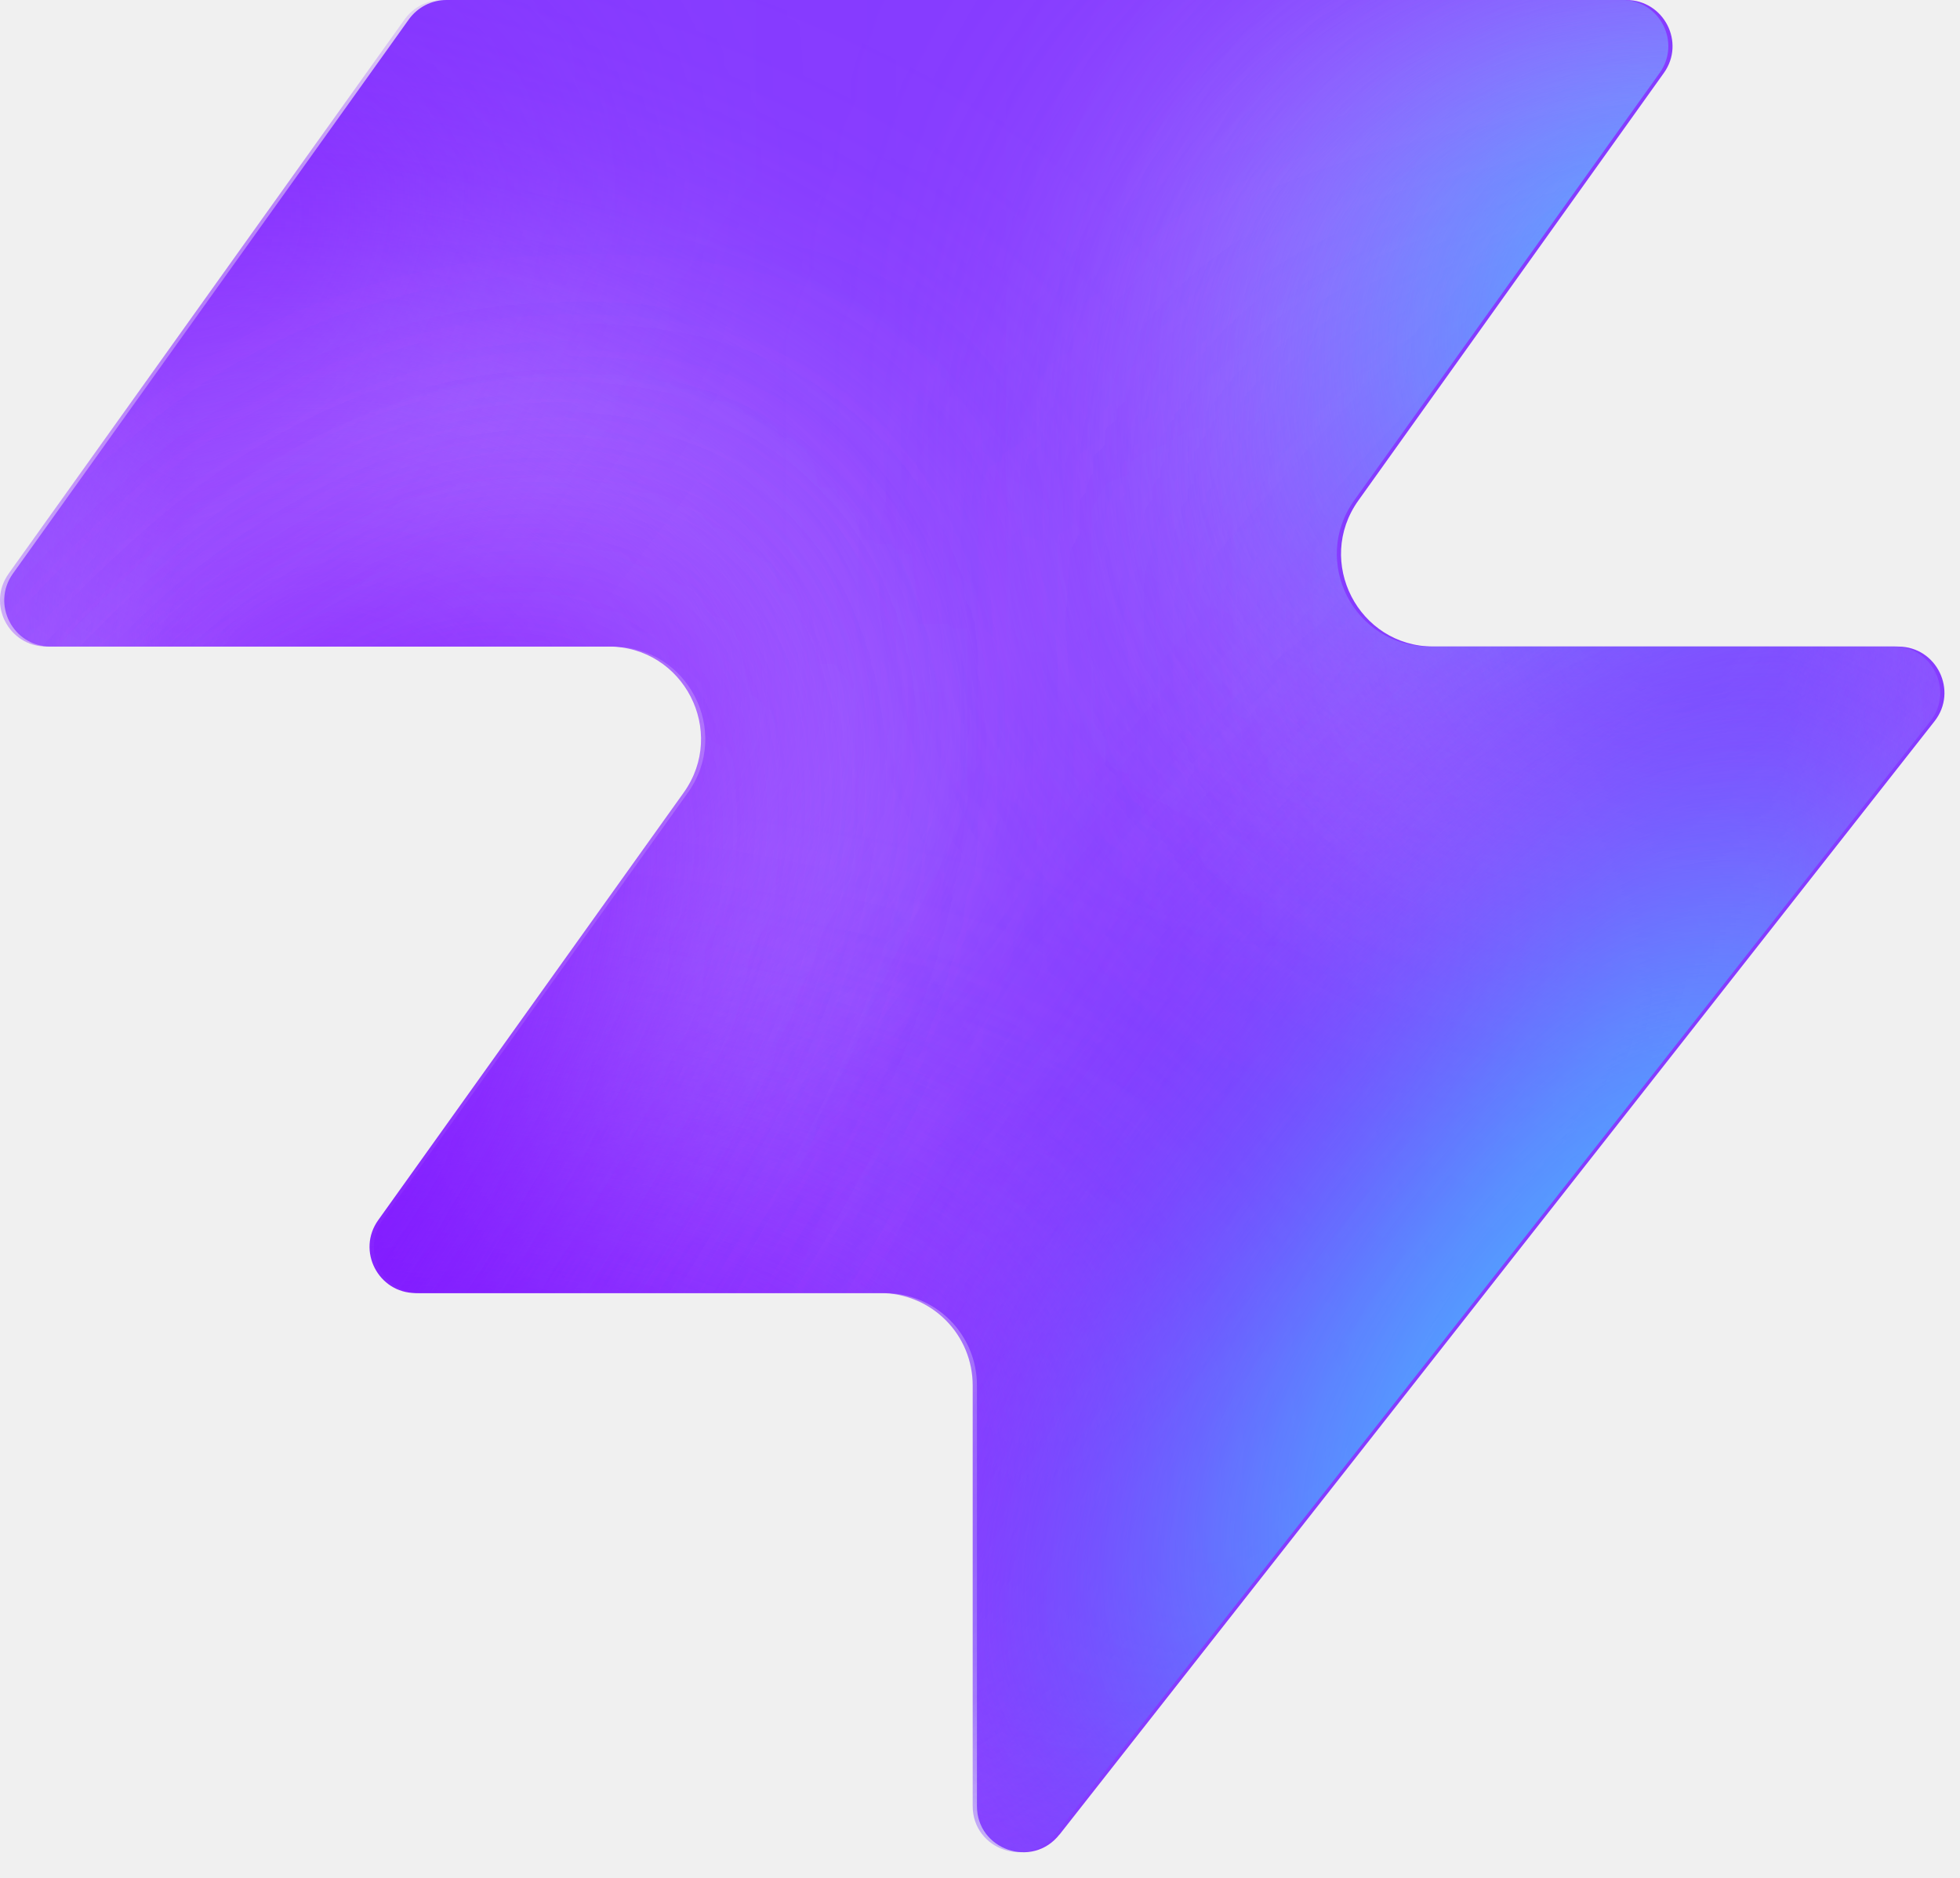
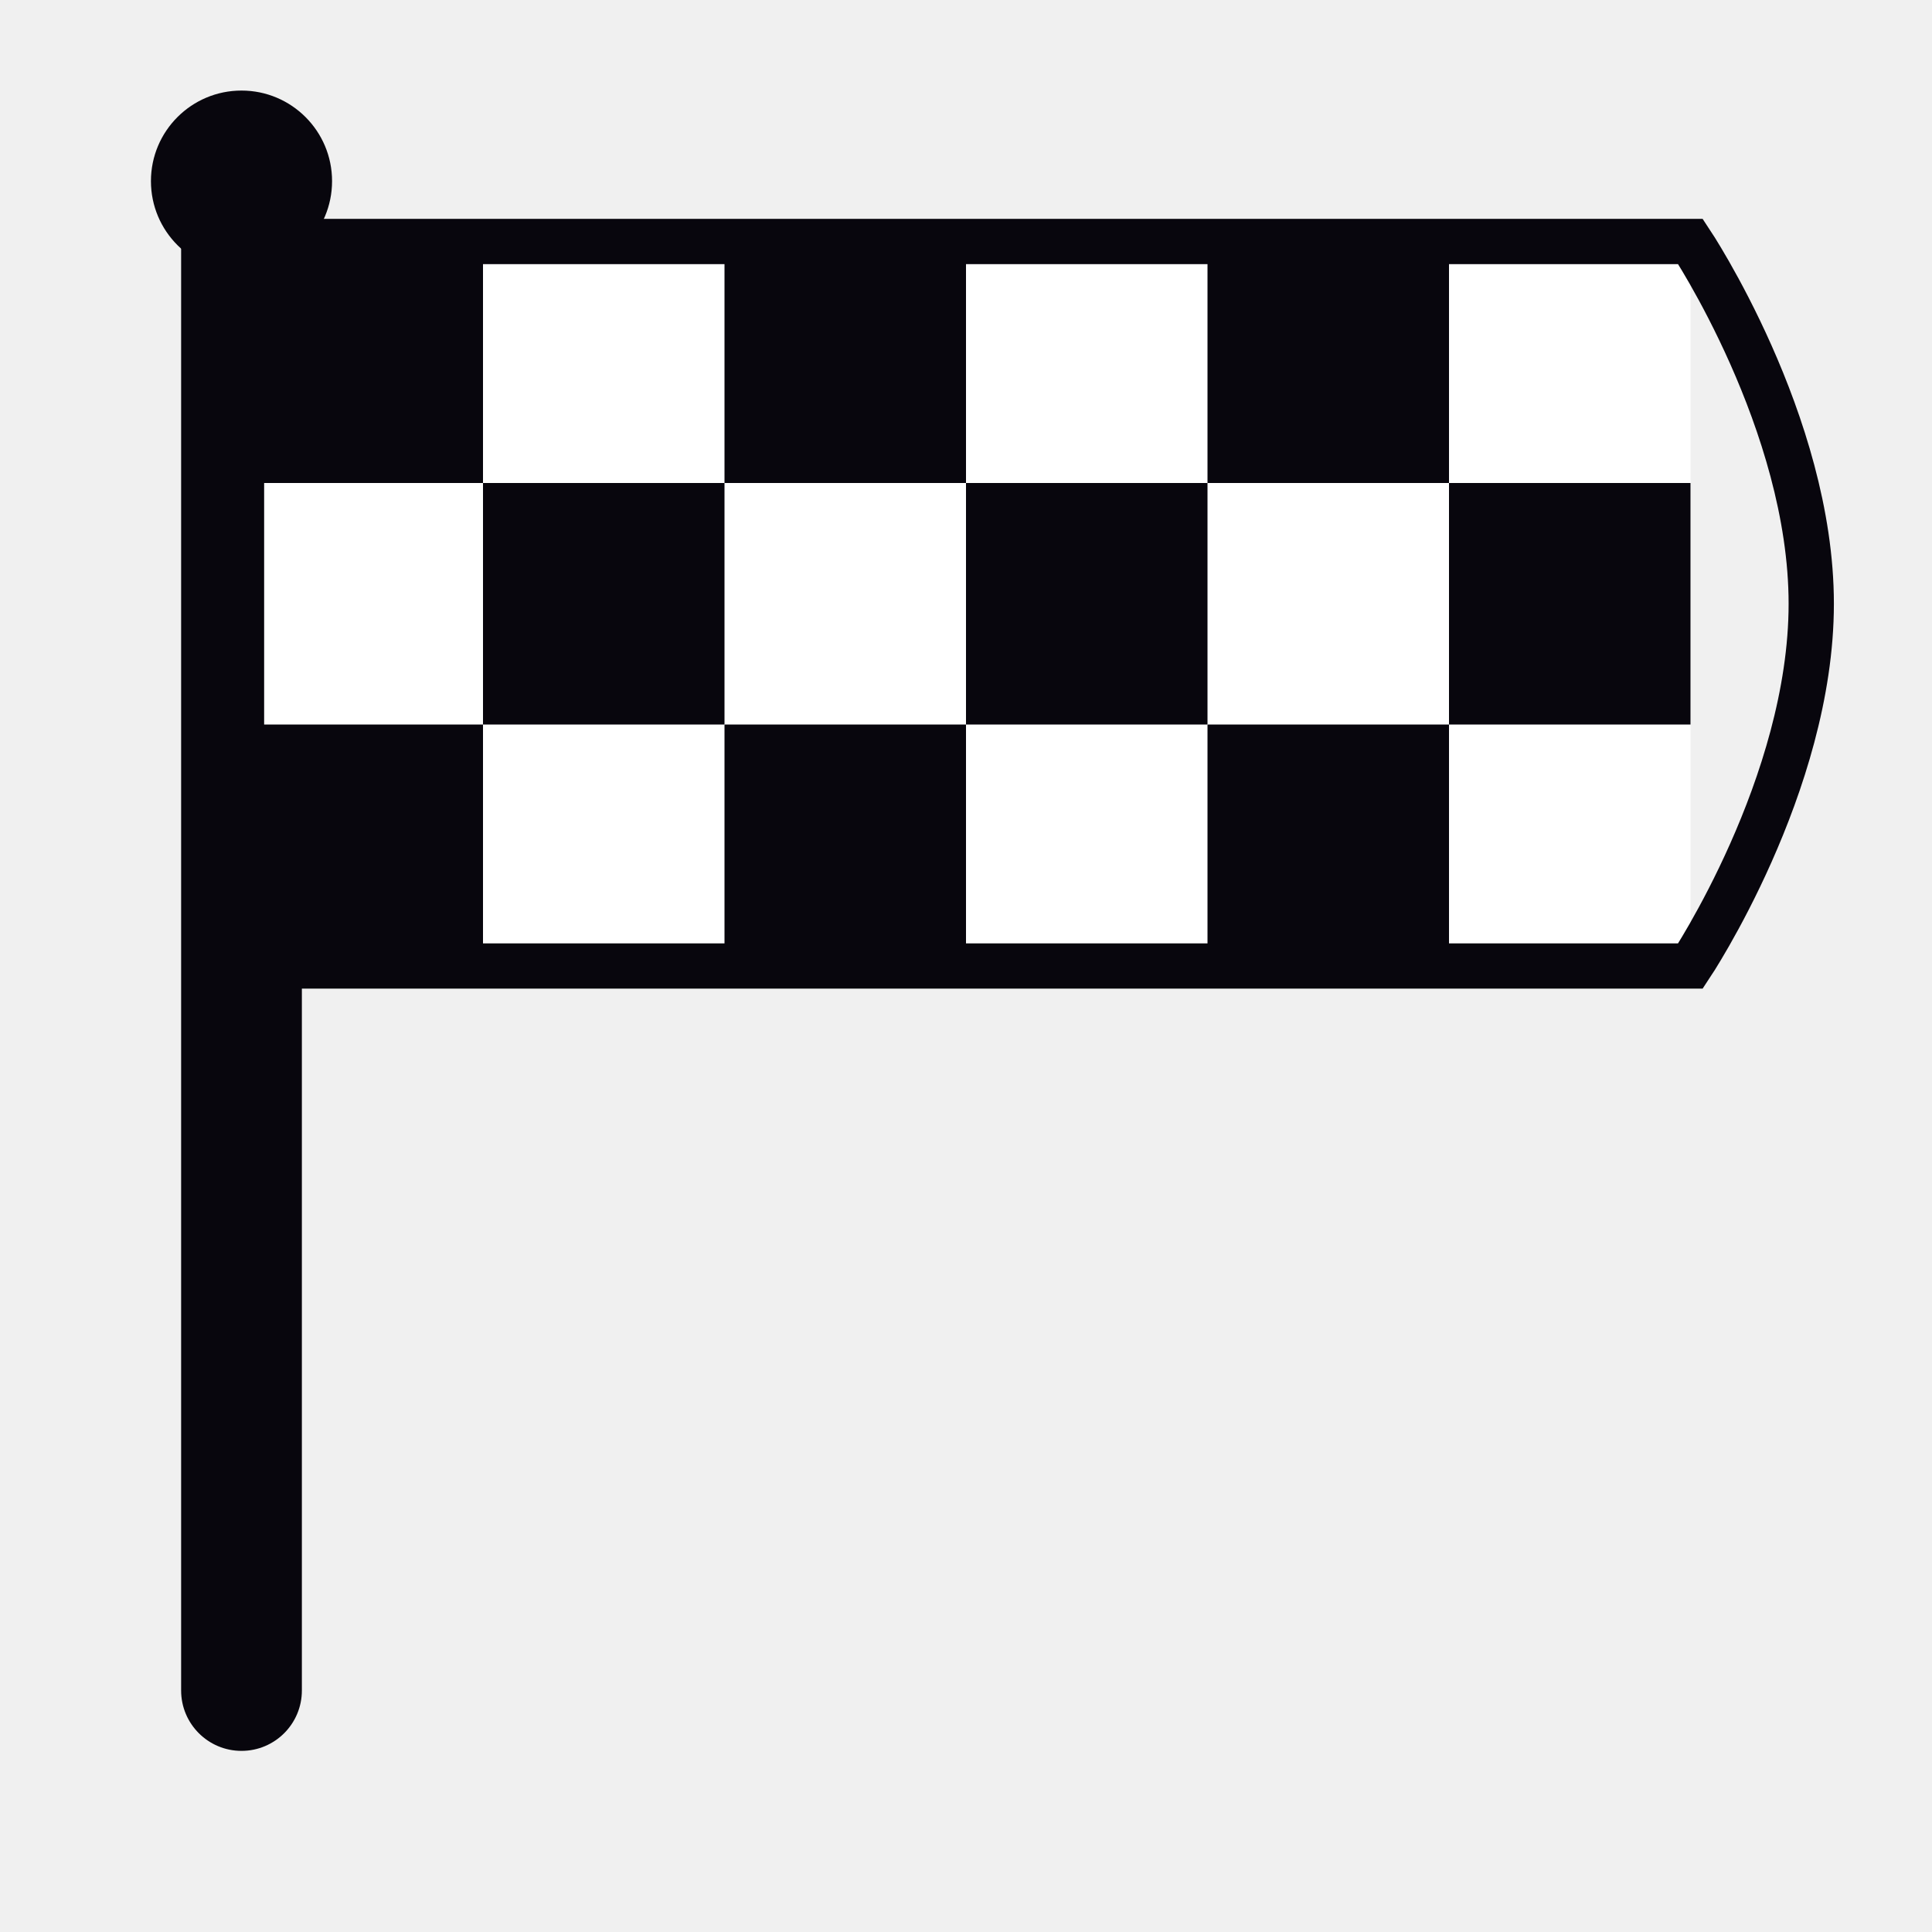
- <svg xmlns="http://www.w3.org/2000/svg" width="48" height="46" fill="none" viewBox="0 0 48 46">
-   <path fill="#863bff" d="M25.946 44.938c-.664.845-2.021.375-2.021-.698V33.937a2.26 2.26 0 0 0-2.262-2.262H10.287c-.92 0-1.456-1.04-.92-1.788l7.48-10.471c1.07-1.497 0-3.578-1.842-3.578H1.237c-.92 0-1.456-1.04-.92-1.788L10.013.474c.214-.297.556-.474.92-.474h28.894c.92 0 1.456 1.04.92 1.788l-7.48 10.471c-1.07 1.498 0 3.579 1.842 3.579h11.377c.943 0 1.473 1.088.89 1.83L25.947 44.94z" style="fill:#863bff;fill:color(display-p3 .525 .23 1);fill-opacity:1" />
-   <mask id="a" width="48" height="46" x="0" y="0" maskUnits="userSpaceOnUse" style="mask-type:alpha">
-     <path fill="#000" d="M25.842 44.938c-.664.844-2.021.375-2.021-.698V33.937a2.26 2.26 0 0 0-2.262-2.262H10.183c-.92 0-1.456-1.04-.92-1.788l7.48-10.471c1.07-1.498 0-3.579-1.842-3.579H1.133c-.92 0-1.456-1.04-.92-1.787L9.91.473c.214-.297.556-.474.92-.474h28.894c.92 0 1.456 1.04.92 1.788l-7.48 10.471c-1.07 1.498 0 3.578 1.842 3.578h11.377c.943 0 1.473 1.088.89 1.832L25.843 44.94z" style="fill:#000;fill-opacity:1" />
-   </mask>
-   <g mask="url(#a)">
-     <g filter="url(#b)">
-       <ellipse cx="5.508" cy="14.704" fill="#ede6ff" rx="5.508" ry="14.704" style="fill:#ede6ff;fill:color(display-p3 .927 .903 1);fill-opacity:1" transform="matrix(.00324 1 1 -.00324 -4.47 31.516)" />
-     </g>
-     <g filter="url(#c)">
-       <ellipse cx="10.399" cy="29.851" fill="#ede6ff" rx="10.399" ry="29.851" style="fill:#ede6ff;fill:color(display-p3 .927 .903 1);fill-opacity:1" transform="matrix(.00324 1 1 -.00324 -39.328 7.883)" />
-     </g>
-     <g filter="url(#d)">
-       <ellipse cx="5.508" cy="30.487" fill="#7e14ff" rx="5.508" ry="30.487" style="fill:#7e14ff;fill:color(display-p3 .492 .077 1);fill-opacity:1" transform="rotate(89.814 -25.913 -14.639)scale(1 -1)" />
-     </g>
-     <g filter="url(#e)">
-       <ellipse cx="5.508" cy="30.599" fill="#7e14ff" rx="5.508" ry="30.599" style="fill:#7e14ff;fill:color(display-p3 .492 .077 1);fill-opacity:1" transform="rotate(89.814 -32.644 -3.334)scale(1 -1)" />
-     </g>
-     <g filter="url(#f)">
-       <ellipse cx="5.508" cy="30.599" fill="#7e14ff" rx="5.508" ry="30.599" style="fill:#7e14ff;fill:color(display-p3 .492 .077 1);fill-opacity:1" transform="matrix(.00324 1 1 -.00324 -34.34 30.47)" />
-     </g>
-     <g filter="url(#g)">
-       <ellipse cx="14.072" cy="22.078" fill="#ede6ff" rx="14.072" ry="22.078" style="fill:#ede6ff;fill:color(display-p3 .927 .903 1);fill-opacity:1" transform="rotate(93.35 24.506 48.493)scale(-1 1)" />
-     </g>
-     <g filter="url(#h)">
-       <ellipse cx="3.47" cy="21.501" fill="#7e14ff" rx="3.47" ry="21.501" style="fill:#7e14ff;fill:color(display-p3 .492 .077 1);fill-opacity:1" transform="rotate(89.009 28.708 47.59)scale(-1 1)" />
-     </g>
-     <g filter="url(#i)">
-       <ellipse cx="3.47" cy="21.501" fill="#7e14ff" rx="3.47" ry="21.501" style="fill:#7e14ff;fill:color(display-p3 .492 .077 1);fill-opacity:1" transform="rotate(89.009 28.708 47.59)scale(-1 1)" />
-     </g>
-     <g filter="url(#j)">
-       <ellipse cx=".387" cy="8.972" fill="#7e14ff" rx="4.407" ry="29.108" style="fill:#7e14ff;fill:color(display-p3 .492 .077 1);fill-opacity:1" transform="rotate(39.51 .387 8.972)" />
-     </g>
-     <g filter="url(#k)">
-       <ellipse cx="47.523" cy="-6.092" fill="#7e14ff" rx="4.407" ry="29.108" style="fill:#7e14ff;fill:color(display-p3 .492 .077 1);fill-opacity:1" transform="rotate(37.892 47.523 -6.092)" />
-     </g>
-     <g filter="url(#l)">
-       <ellipse cx="41.412" cy="6.333" fill="#47bfff" rx="5.971" ry="9.665" style="fill:#47bfff;fill:color(display-p3 .28 .748 1);fill-opacity:1" transform="rotate(37.892 41.412 6.333)" />
-     </g>
-     <g filter="url(#m)">
-       <ellipse cx="-1.879" cy="38.332" fill="#7e14ff" rx="4.407" ry="29.108" style="fill:#7e14ff;fill:color(display-p3 .492 .077 1);fill-opacity:1" transform="rotate(37.892 -1.88 38.332)" />
-     </g>
-     <g filter="url(#n)">
-       <ellipse cx="-1.879" cy="38.332" fill="#7e14ff" rx="4.407" ry="29.108" style="fill:#7e14ff;fill:color(display-p3 .492 .077 1);fill-opacity:1" transform="rotate(37.892 -1.88 38.332)" />
-     </g>
-     <g filter="url(#o)">
-       <ellipse cx="35.651" cy="29.907" fill="#7e14ff" rx="4.407" ry="29.108" style="fill:#7e14ff;fill:color(display-p3 .492 .077 1);fill-opacity:1" transform="rotate(37.892 35.651 29.907)" />
-     </g>
-     <g filter="url(#p)">
-       <ellipse cx="38.418" cy="32.4" fill="#47bfff" rx="5.971" ry="15.297" style="fill:#47bfff;fill:color(display-p3 .28 .748 1);fill-opacity:1" transform="rotate(37.892 38.418 32.4)" />
-     </g>
+ <svg xmlns="http://www.w3.org/2000/svg" viewBox="0 0 32 32" width="32" height="32">
+   <defs>
+     <clipPath id="flag">
+       <path d="M4 4h24c0 0 2 3 2 6s-2 6-2 6H4V4z" />
+     </clipPath>
+   </defs>
+   <rect x="3" y="3" width="2" height="26" rx="1" fill="#08060d" />
+   <g clip-path="url(#flag)">
+     <rect x="4" y="4" width="24" height="12" fill="#fff" />
+     <rect x="4" y="4" width="4" height="4" fill="#08060d" />
+     <rect x="12" y="4" width="4" height="4" fill="#08060d" />
+     <rect x="20" y="4" width="4" height="4" fill="#08060d" />
+     <rect x="8" y="8" width="4" height="4" fill="#08060d" />
+     <rect x="16" y="8" width="4" height="4" fill="#08060d" />
+     <rect x="24" y="8" width="4" height="4" fill="#08060d" />
+     <rect x="4" y="12" width="4" height="4" fill="#08060d" />
+     <rect x="12" y="12" width="4" height="4" fill="#08060d" />
+     <rect x="20" y="12" width="4" height="4" fill="#08060d" />
  </g>
-   <defs>
-     <filter id="b" width="60.045" height="41.654" x="-19.77" y="16.149" color-interpolation-filters="sRGB" filterUnits="userSpaceOnUse">
-       <feFlood flood-opacity="0" result="BackgroundImageFix" />
-       <feBlend in="SourceGraphic" in2="BackgroundImageFix" result="shape" />
-       <feGaussianBlur result="effect1_foregroundBlur_2002_17158" stdDeviation="7.659" />
-     </filter>
-     <filter id="c" width="90.34" height="51.437" x="-54.613" y="-7.533" color-interpolation-filters="sRGB" filterUnits="userSpaceOnUse">
-       <feFlood flood-opacity="0" result="BackgroundImageFix" />
-       <feBlend in="SourceGraphic" in2="BackgroundImageFix" result="shape" />
-       <feGaussianBlur result="effect1_foregroundBlur_2002_17158" stdDeviation="7.659" />
-     </filter>
-     <filter id="d" width="79.355" height="29.4" x="-49.64" y="2.03" color-interpolation-filters="sRGB" filterUnits="userSpaceOnUse">
-       <feFlood flood-opacity="0" result="BackgroundImageFix" />
-       <feBlend in="SourceGraphic" in2="BackgroundImageFix" result="shape" />
-       <feGaussianBlur result="effect1_foregroundBlur_2002_17158" stdDeviation="4.596" />
-     </filter>
-     <filter id="e" width="79.579" height="29.4" x="-45.045" y="20.029" color-interpolation-filters="sRGB" filterUnits="userSpaceOnUse">
-       <feFlood flood-opacity="0" result="BackgroundImageFix" />
-       <feBlend in="SourceGraphic" in2="BackgroundImageFix" result="shape" />
-       <feGaussianBlur result="effect1_foregroundBlur_2002_17158" stdDeviation="4.596" />
-     </filter>
-     <filter id="f" width="79.579" height="29.4" x="-43.513" y="21.178" color-interpolation-filters="sRGB" filterUnits="userSpaceOnUse">
-       <feFlood flood-opacity="0" result="BackgroundImageFix" />
-       <feBlend in="SourceGraphic" in2="BackgroundImageFix" result="shape" />
-       <feGaussianBlur result="effect1_foregroundBlur_2002_17158" stdDeviation="4.596" />
-     </filter>
-     <filter id="g" width="74.749" height="58.852" x="15.756" y="-17.901" color-interpolation-filters="sRGB" filterUnits="userSpaceOnUse">
-       <feFlood flood-opacity="0" result="BackgroundImageFix" />
-       <feBlend in="SourceGraphic" in2="BackgroundImageFix" result="shape" />
-       <feGaussianBlur result="effect1_foregroundBlur_2002_17158" stdDeviation="7.659" />
-     </filter>
-     <filter id="h" width="61.377" height="25.362" x="23.548" y="2.284" color-interpolation-filters="sRGB" filterUnits="userSpaceOnUse">
-       <feFlood flood-opacity="0" result="BackgroundImageFix" />
-       <feBlend in="SourceGraphic" in2="BackgroundImageFix" result="shape" />
-       <feGaussianBlur result="effect1_foregroundBlur_2002_17158" stdDeviation="4.596" />
-     </filter>
-     <filter id="i" width="61.377" height="25.362" x="23.548" y="2.284" color-interpolation-filters="sRGB" filterUnits="userSpaceOnUse">
-       <feFlood flood-opacity="0" result="BackgroundImageFix" />
-       <feBlend in="SourceGraphic" in2="BackgroundImageFix" result="shape" />
-       <feGaussianBlur result="effect1_foregroundBlur_2002_17158" stdDeviation="4.596" />
-     </filter>
-     <filter id="j" width="56.045" height="63.649" x="-27.636" y="-22.853" color-interpolation-filters="sRGB" filterUnits="userSpaceOnUse">
-       <feFlood flood-opacity="0" result="BackgroundImageFix" />
-       <feBlend in="SourceGraphic" in2="BackgroundImageFix" result="shape" />
-       <feGaussianBlur result="effect1_foregroundBlur_2002_17158" stdDeviation="4.596" />
-     </filter>
-     <filter id="k" width="54.814" height="64.646" x="20.116" y="-38.415" color-interpolation-filters="sRGB" filterUnits="userSpaceOnUse">
-       <feFlood flood-opacity="0" result="BackgroundImageFix" />
-       <feBlend in="SourceGraphic" in2="BackgroundImageFix" result="shape" />
-       <feGaussianBlur result="effect1_foregroundBlur_2002_17158" stdDeviation="4.596" />
-     </filter>
-     <filter id="l" width="33.541" height="35.313" x="24.641" y="-11.323" color-interpolation-filters="sRGB" filterUnits="userSpaceOnUse">
-       <feFlood flood-opacity="0" result="BackgroundImageFix" />
-       <feBlend in="SourceGraphic" in2="BackgroundImageFix" result="shape" />
-       <feGaussianBlur result="effect1_foregroundBlur_2002_17158" stdDeviation="4.596" />
-     </filter>
-     <filter id="m" width="54.814" height="64.646" x="-29.286" y="6.009" color-interpolation-filters="sRGB" filterUnits="userSpaceOnUse">
-       <feFlood flood-opacity="0" result="BackgroundImageFix" />
-       <feBlend in="SourceGraphic" in2="BackgroundImageFix" result="shape" />
-       <feGaussianBlur result="effect1_foregroundBlur_2002_17158" stdDeviation="4.596" />
-     </filter>
-     <filter id="n" width="54.814" height="64.646" x="-29.286" y="6.009" color-interpolation-filters="sRGB" filterUnits="userSpaceOnUse">
-       <feFlood flood-opacity="0" result="BackgroundImageFix" />
-       <feBlend in="SourceGraphic" in2="BackgroundImageFix" result="shape" />
-       <feGaussianBlur result="effect1_foregroundBlur_2002_17158" stdDeviation="4.596" />
-     </filter>
-     <filter id="o" width="54.814" height="64.646" x="8.244" y="-2.416" color-interpolation-filters="sRGB" filterUnits="userSpaceOnUse">
-       <feFlood flood-opacity="0" result="BackgroundImageFix" />
-       <feBlend in="SourceGraphic" in2="BackgroundImageFix" result="shape" />
-       <feGaussianBlur result="effect1_foregroundBlur_2002_17158" stdDeviation="4.596" />
-     </filter>
-     <filter id="p" width="39.409" height="43.623" x="18.713" y="10.588" color-interpolation-filters="sRGB" filterUnits="userSpaceOnUse">
-       <feFlood flood-opacity="0" result="BackgroundImageFix" />
-       <feBlend in="SourceGraphic" in2="BackgroundImageFix" result="shape" />
-       <feGaussianBlur result="effect1_foregroundBlur_2002_17158" stdDeviation="4.596" />
-     </filter>
-   </defs>
+   <path d="M4 4h24c0 0 2 3 2 6s-2 6-2 6H4V4z" fill="none" stroke="#08060d" stroke-width="0.75" />
+   <circle cx="4" cy="3" r="1.5" fill="#08060d" />
</svg>
